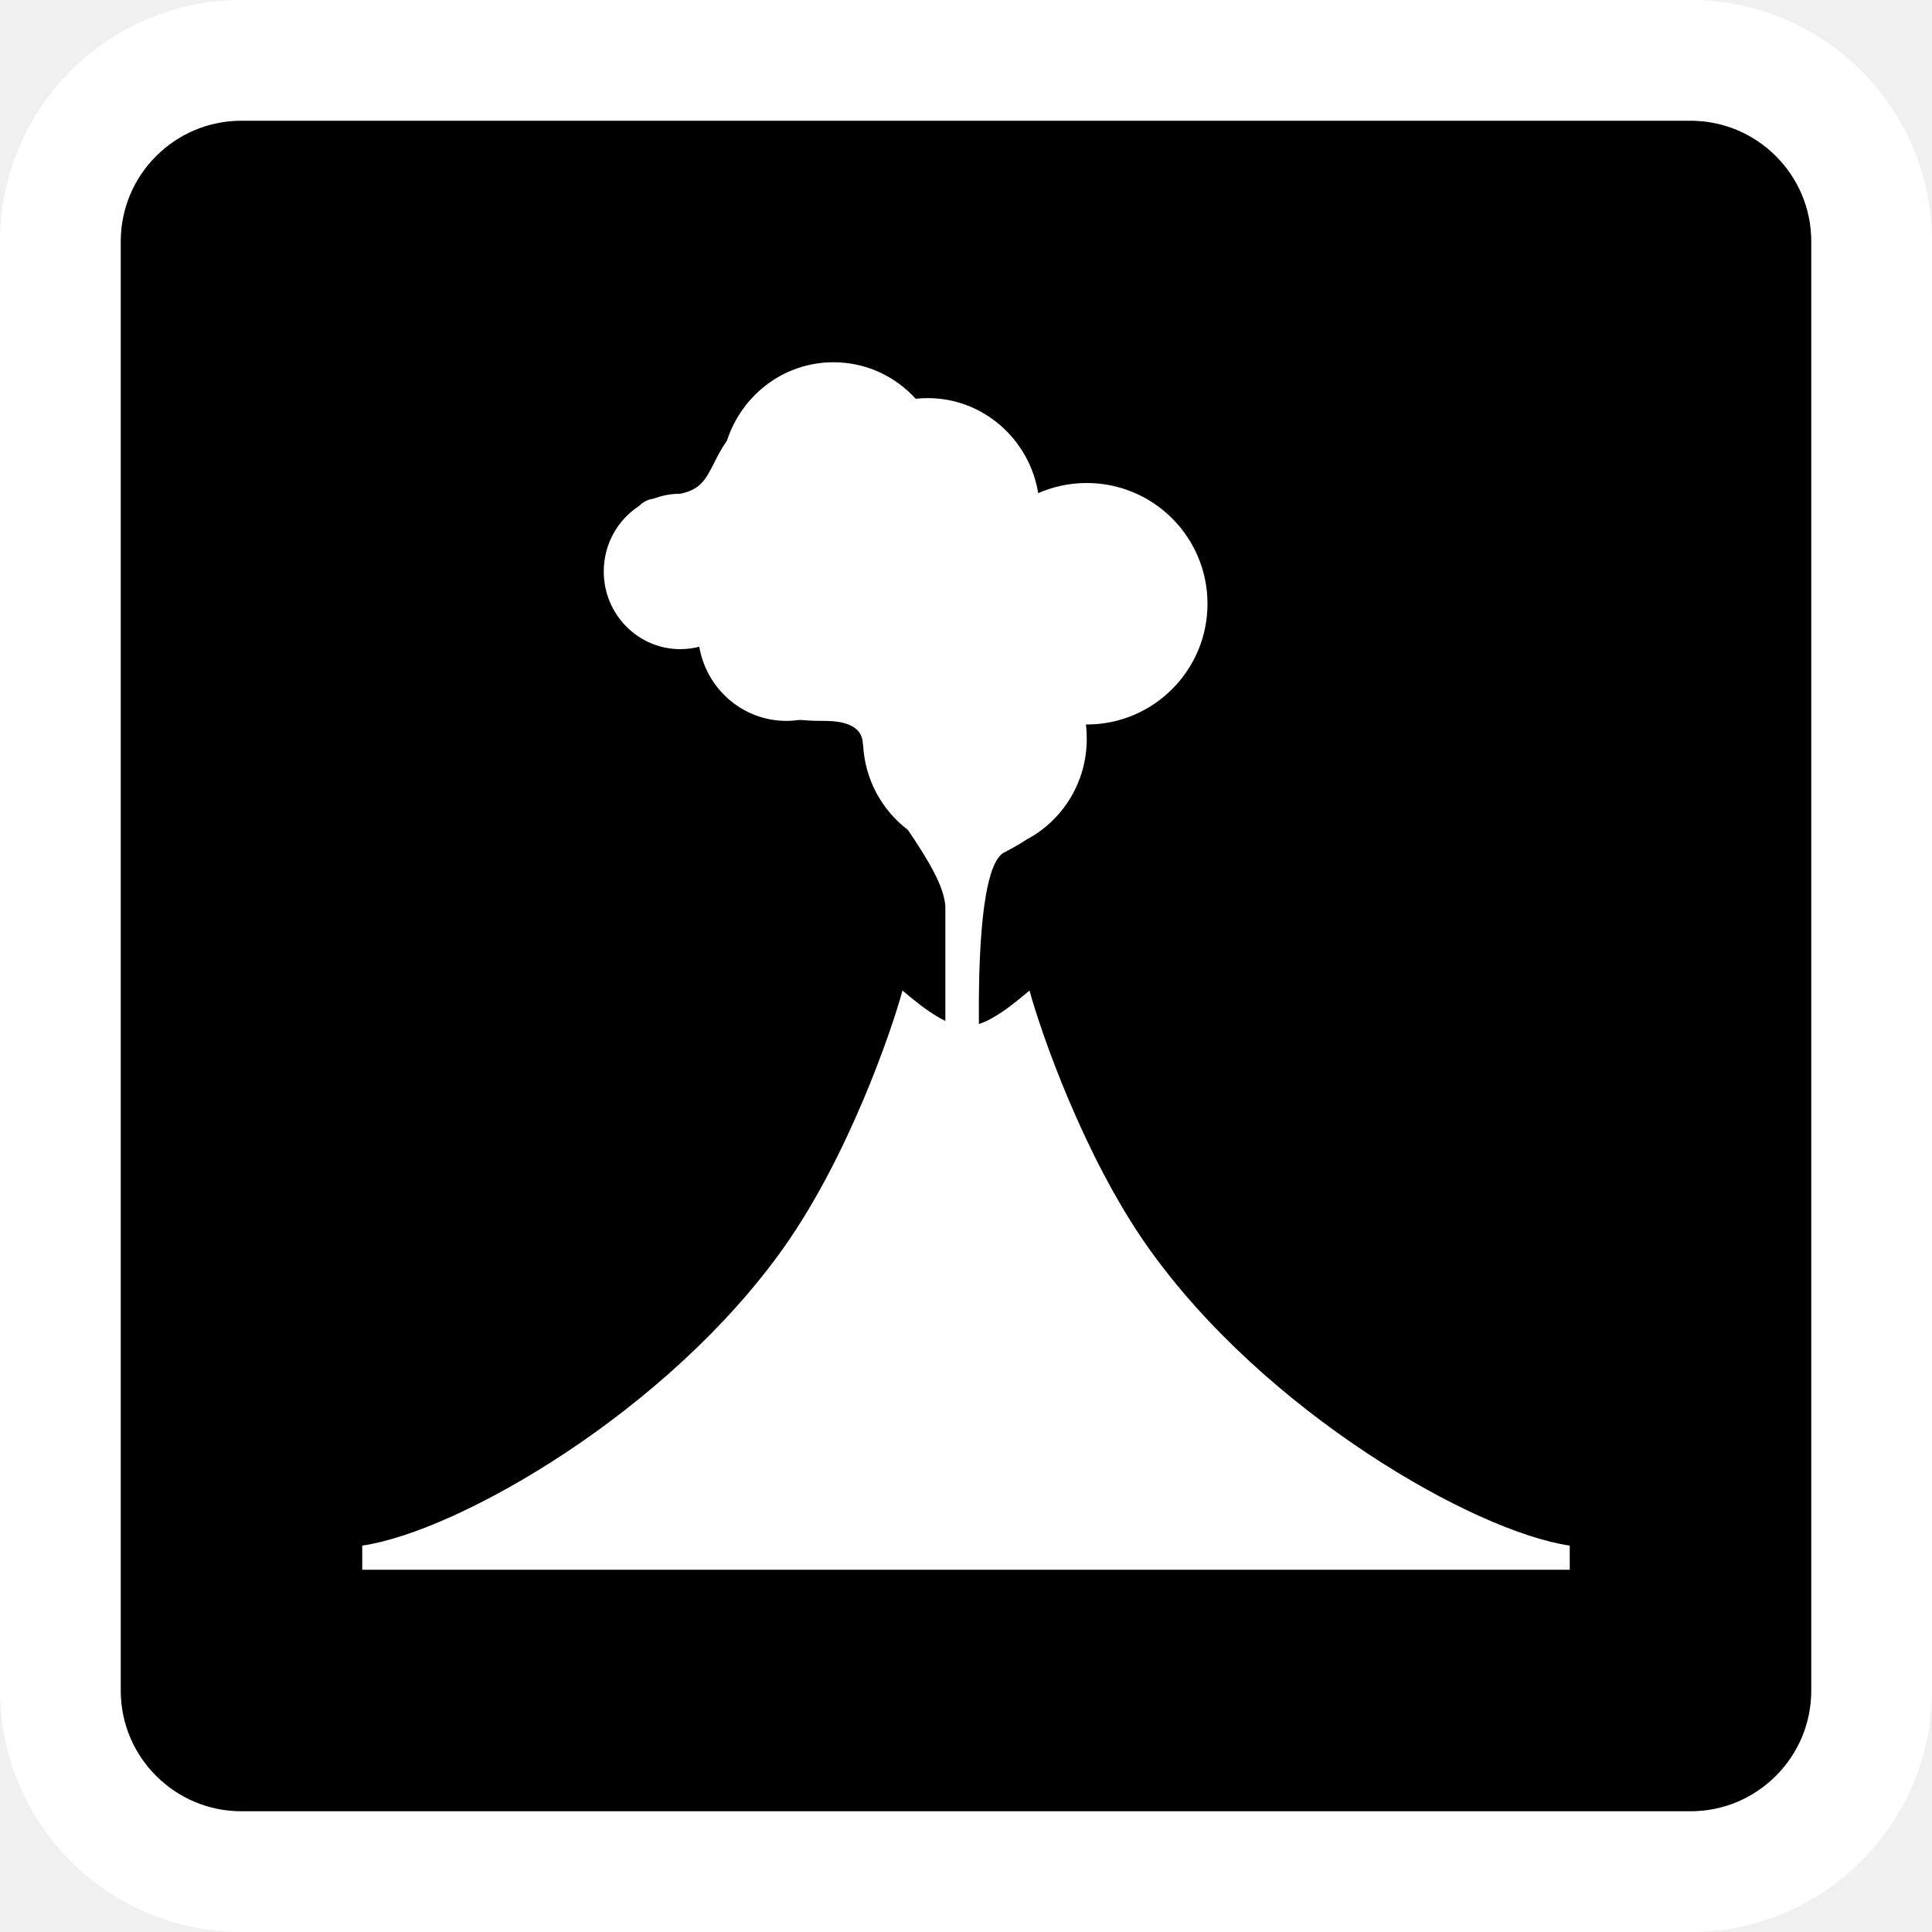
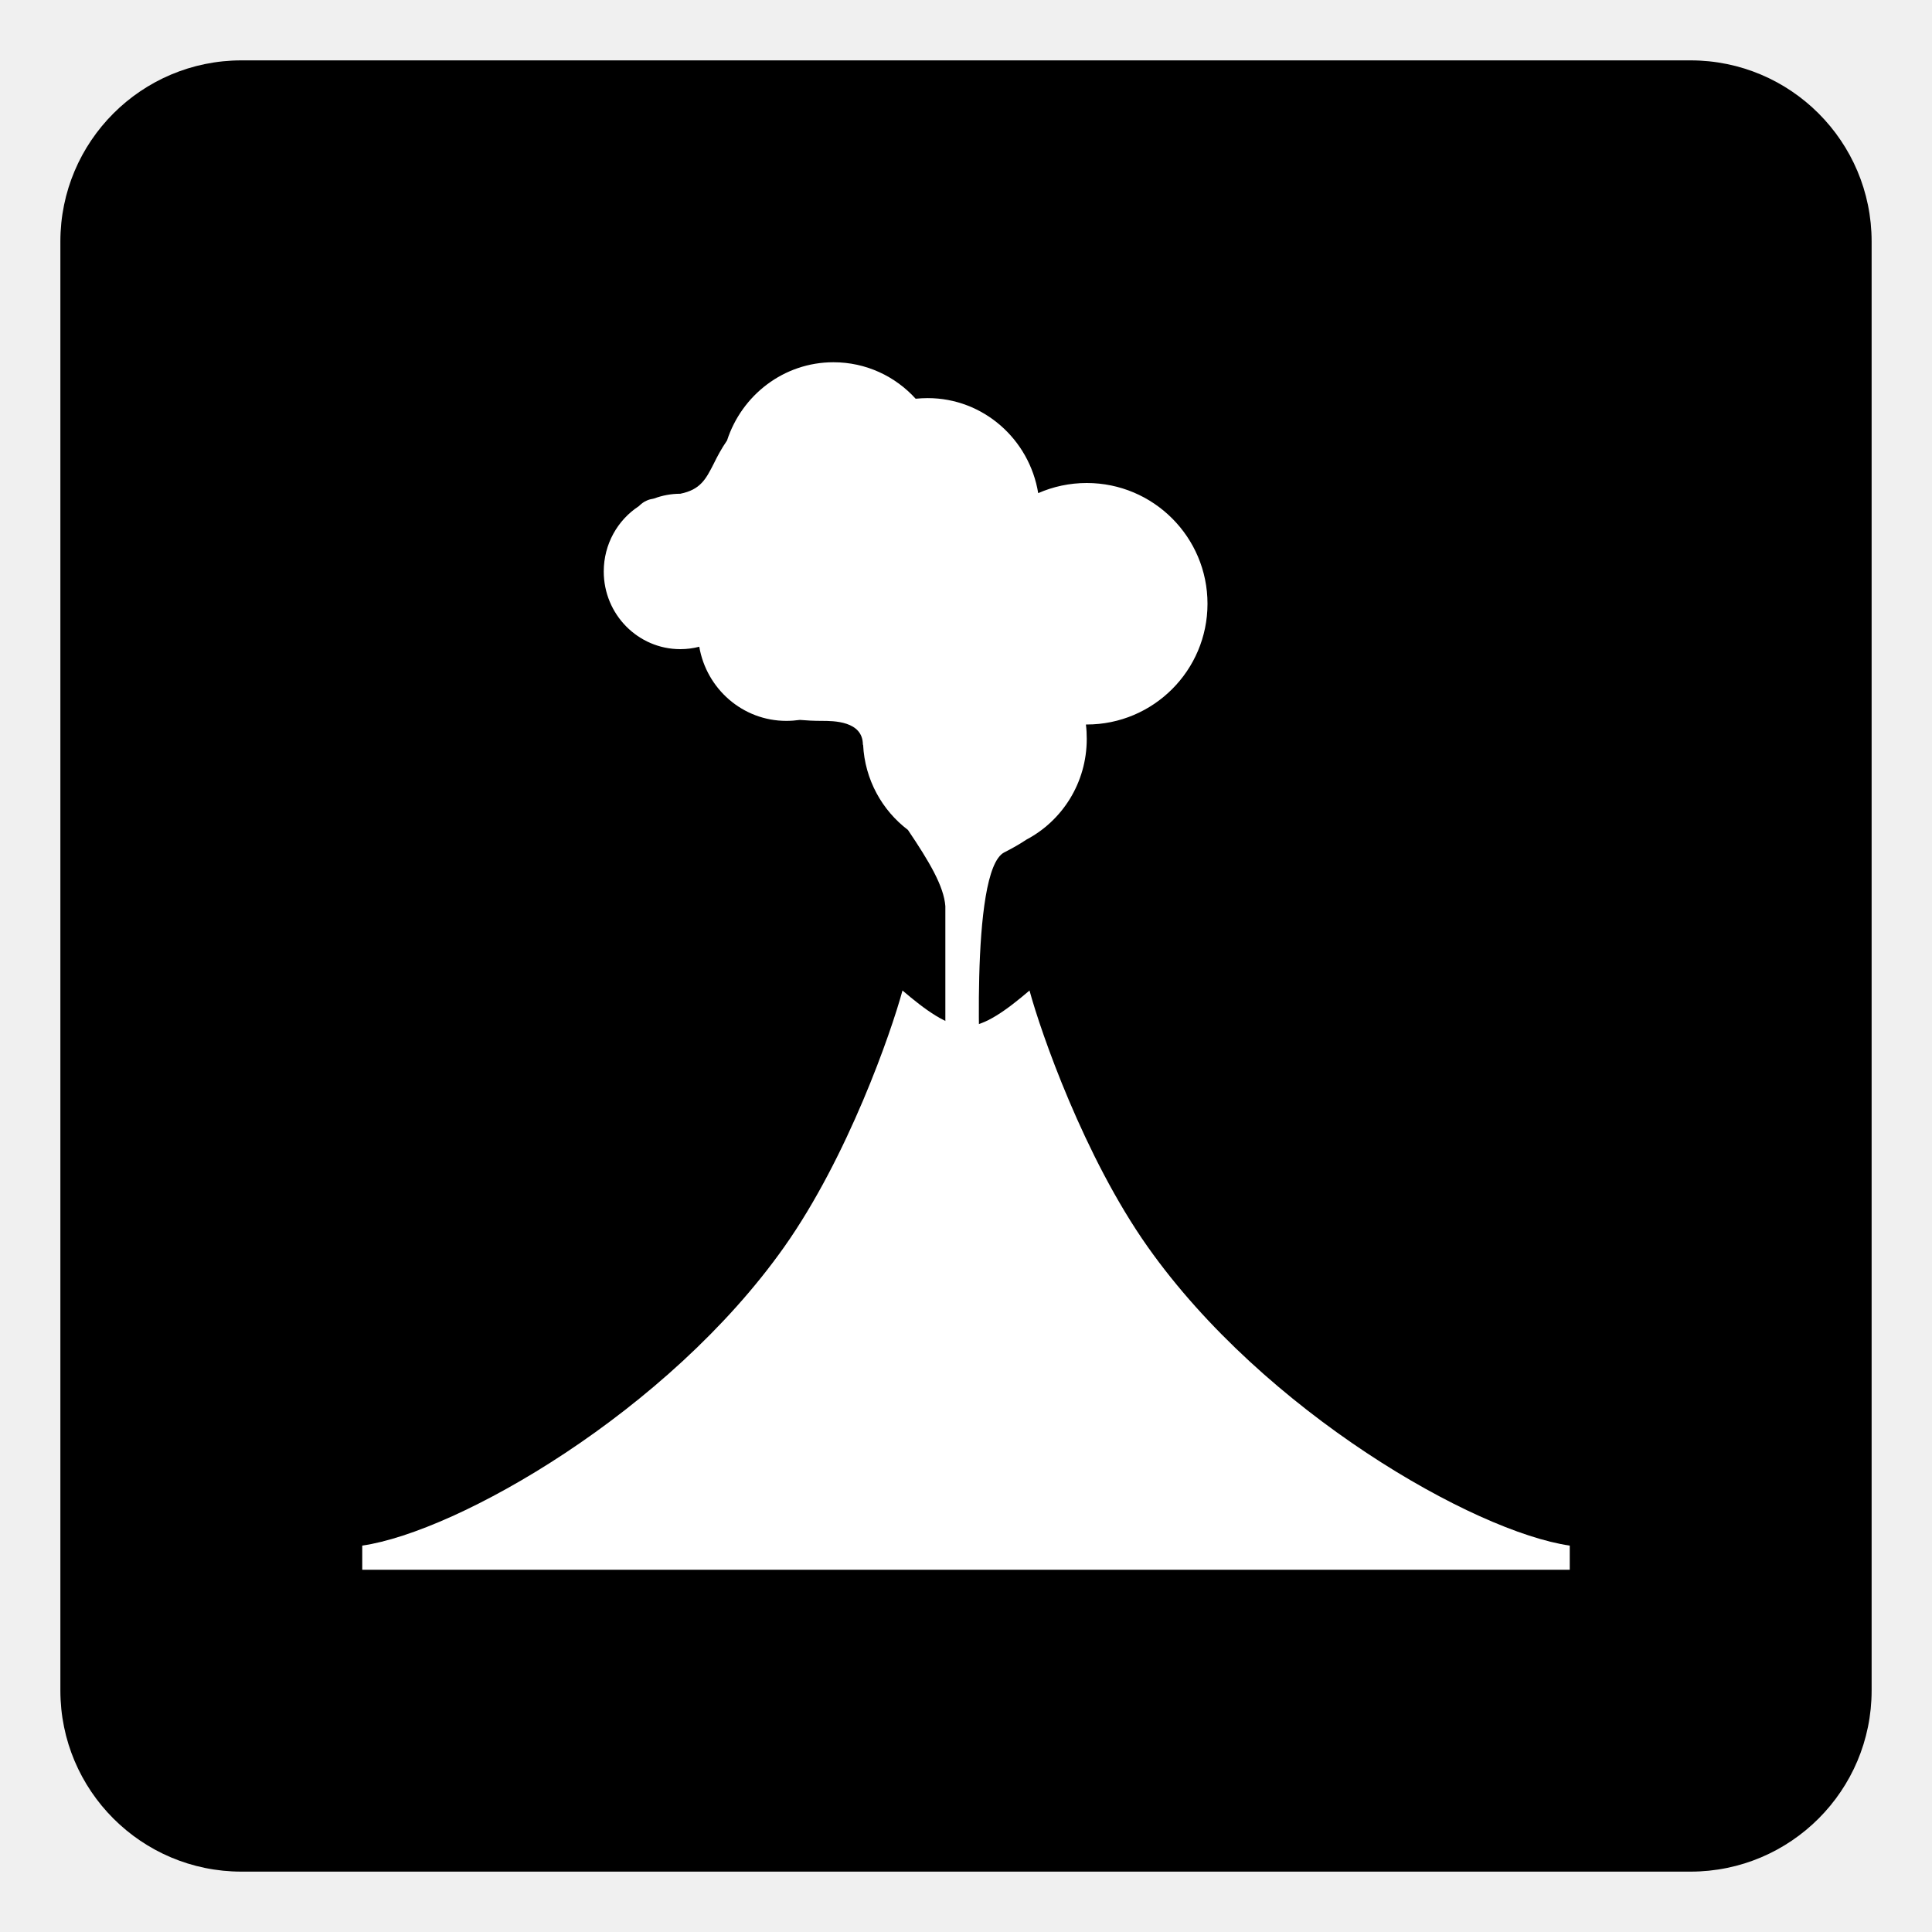
<svg xmlns="http://www.w3.org/2000/svg" width="16" height="16" viewBox="0 0 16 16" fill="none">
-   <rect x="0.5" y="0.5" width="15" height="15" rx="1.5" fill="black" stroke="white" />
+   <rect x="0.5" y="0.5" width="15" height="15" rx="1.5" fill="black" />
  <path d="M6.495 10.326C5.53 11.692 3.792 12.685 3 12.8V13H13V12.8C12.208 12.685 10.47 11.692 9.505 10.326C8.978 9.58 8.62 8.55 8.526 8.203C8.338 8.363 8.154 8.5 8 8.5C7.846 8.5 7.662 8.363 7.474 8.203C7.38 8.55 7.022 9.58 6.495 10.326Z" fill="white" />
  <path fill-rule="evenodd" clip-rule="evenodd" d="M5.634 4.089C5.558 4.089 5.485 4.103 5.418 4.128C5.391 4.133 5.371 4.138 5.353 4.147C5.332 4.156 5.313 4.17 5.289 4.193C5.115 4.307 5 4.506 5 4.733C5 5.088 5.284 5.376 5.634 5.376C5.688 5.376 5.741 5.369 5.791 5.356C5.851 5.705 6.151 5.97 6.512 5.97C6.55 5.97 6.587 5.967 6.624 5.962C6.681 5.967 6.741 5.97 6.805 5.97C6.902 5.97 7.146 5.97 7.146 6.168L7.148 6.168C7.162 6.456 7.305 6.711 7.519 6.873C7.697 7.137 7.817 7.34 7.829 7.505V9H8.122C8.122 9 8.024 7.208 8.317 7.059C8.386 7.024 8.447 6.989 8.501 6.953C8.798 6.796 9 6.482 9 6.119C9 6.079 8.998 6.039 8.993 6C8.995 6 8.998 6 9 6C9.552 6 10 5.552 10 5C10 4.448 9.552 4 9 4C8.857 4 8.721 4.03 8.598 4.084C8.525 3.638 8.143 3.297 7.683 3.297C7.649 3.297 7.616 3.299 7.583 3.302C7.414 3.116 7.172 3 6.902 3C6.491 3 6.143 3.272 6.021 3.648C5.972 3.719 5.939 3.783 5.911 3.84C5.846 3.967 5.802 4.055 5.634 4.089Z" fill="white" />
</svg>
